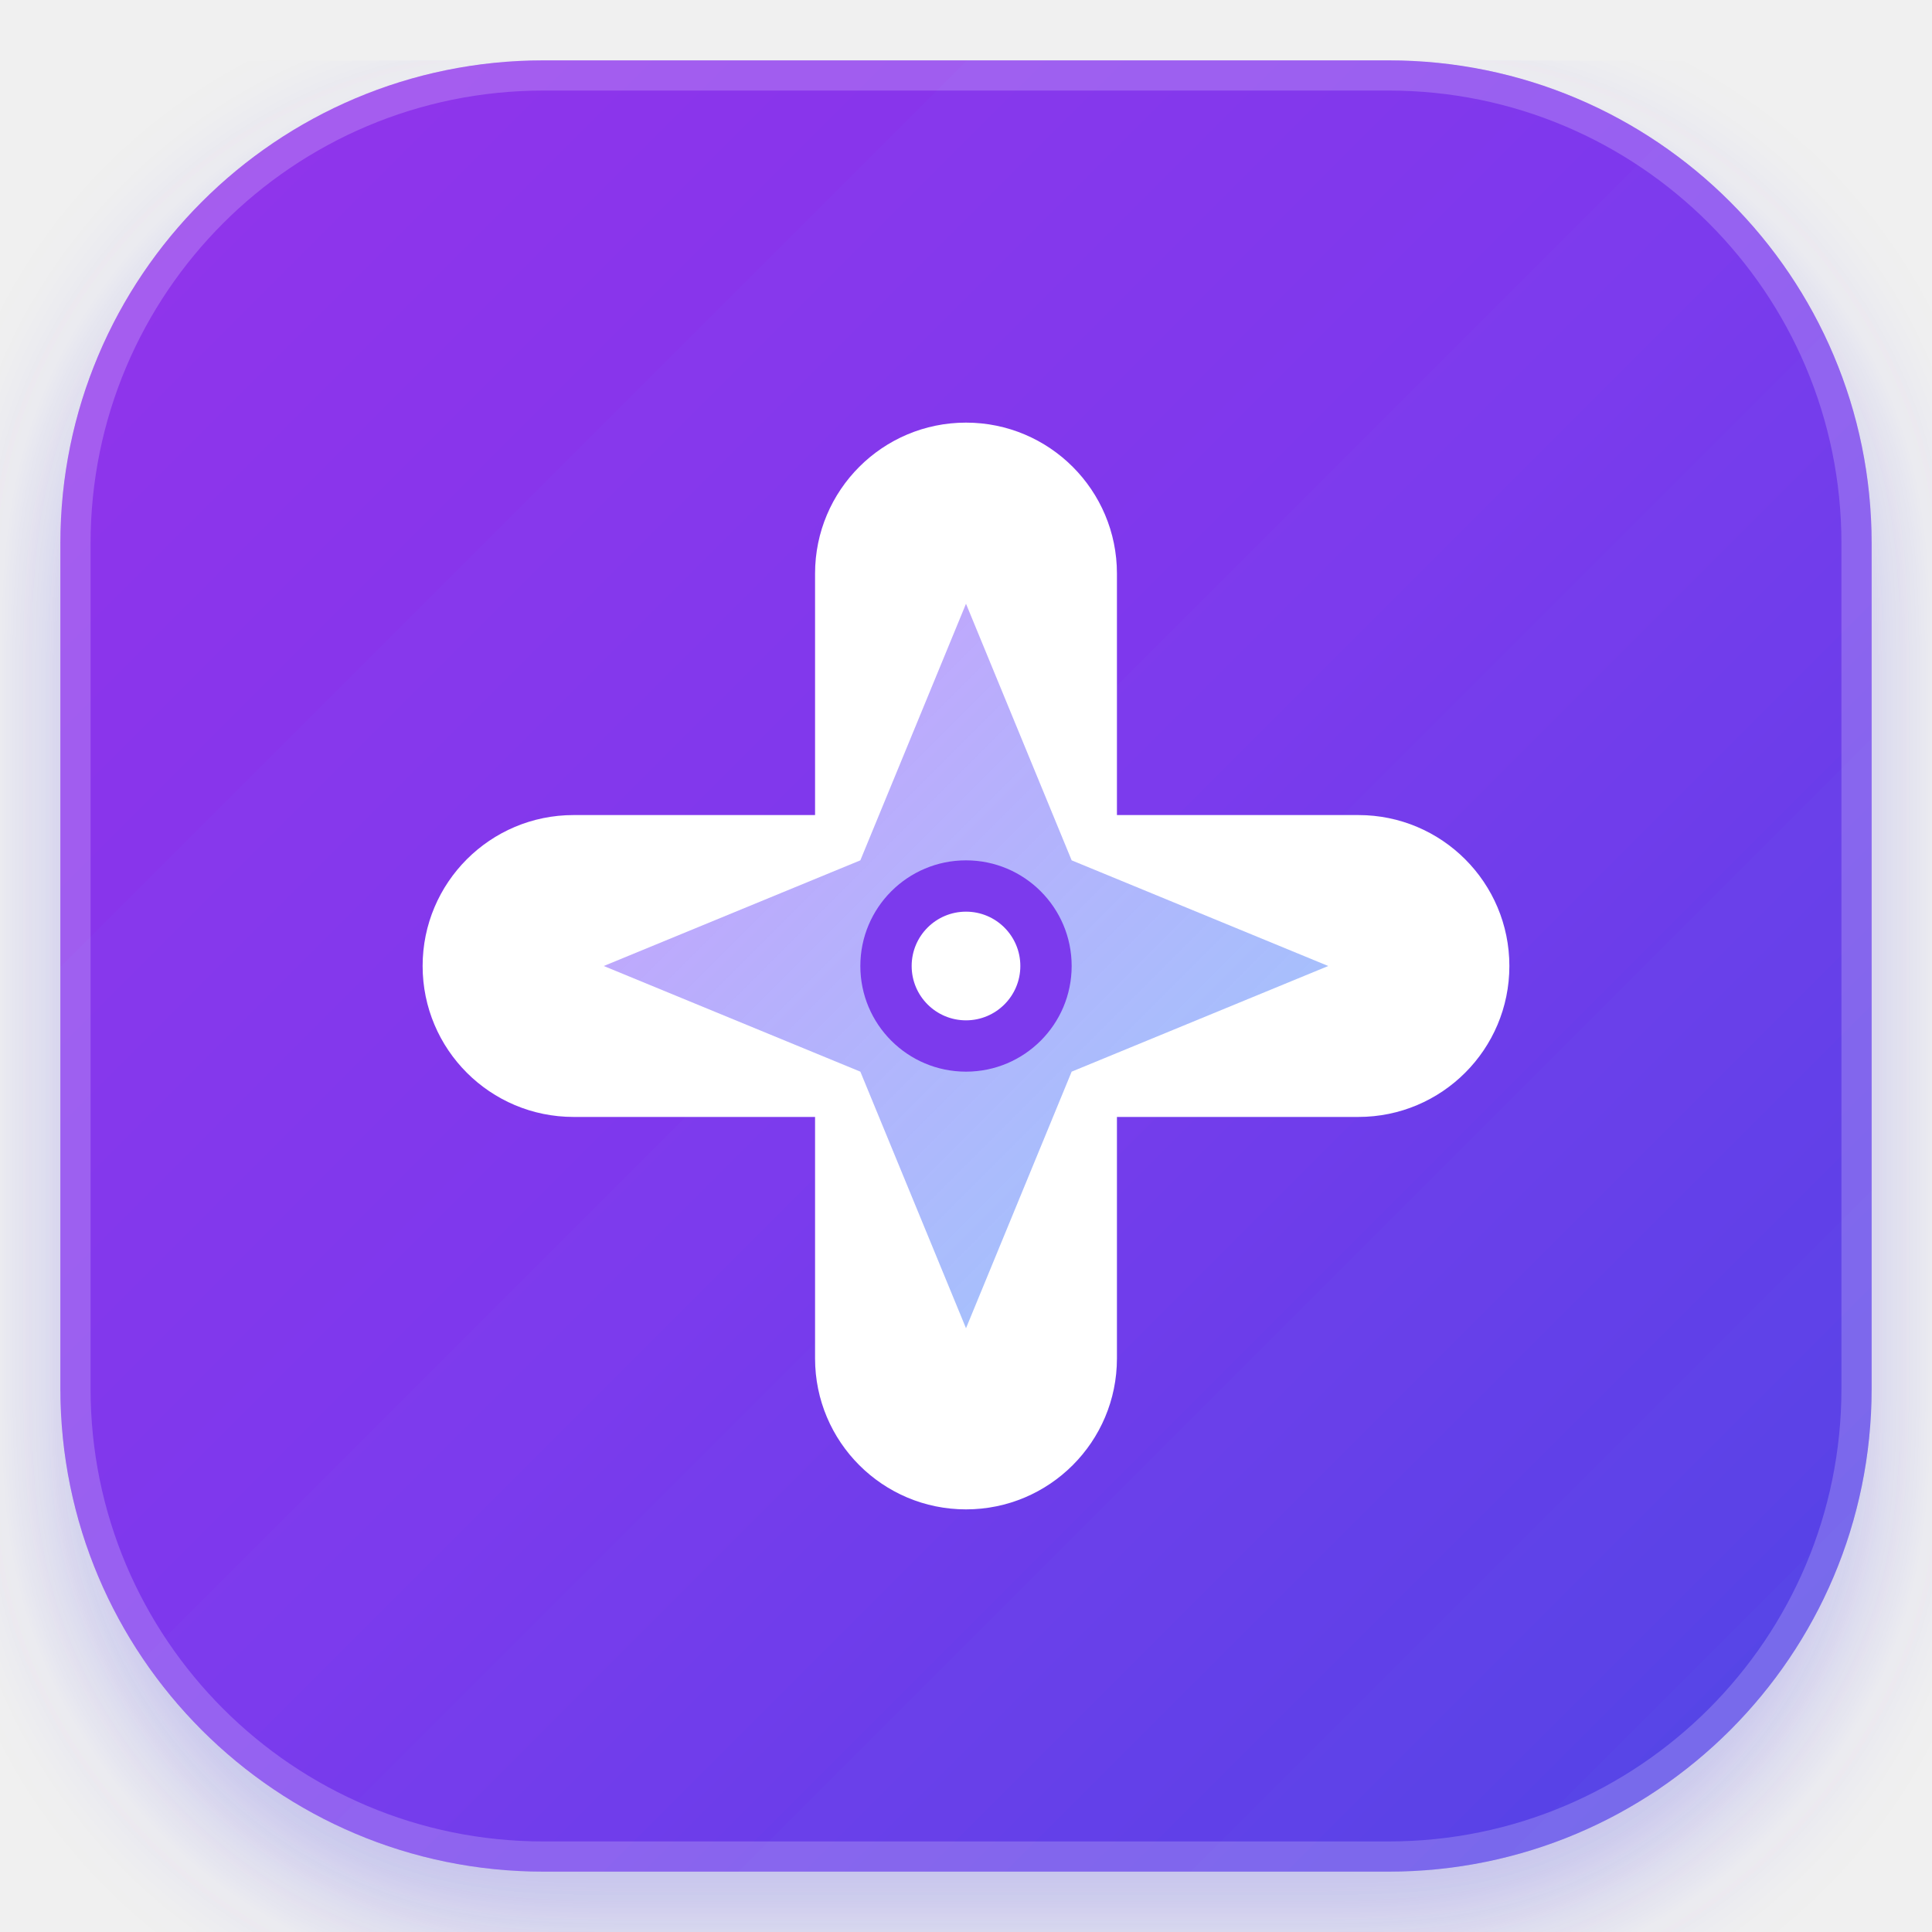
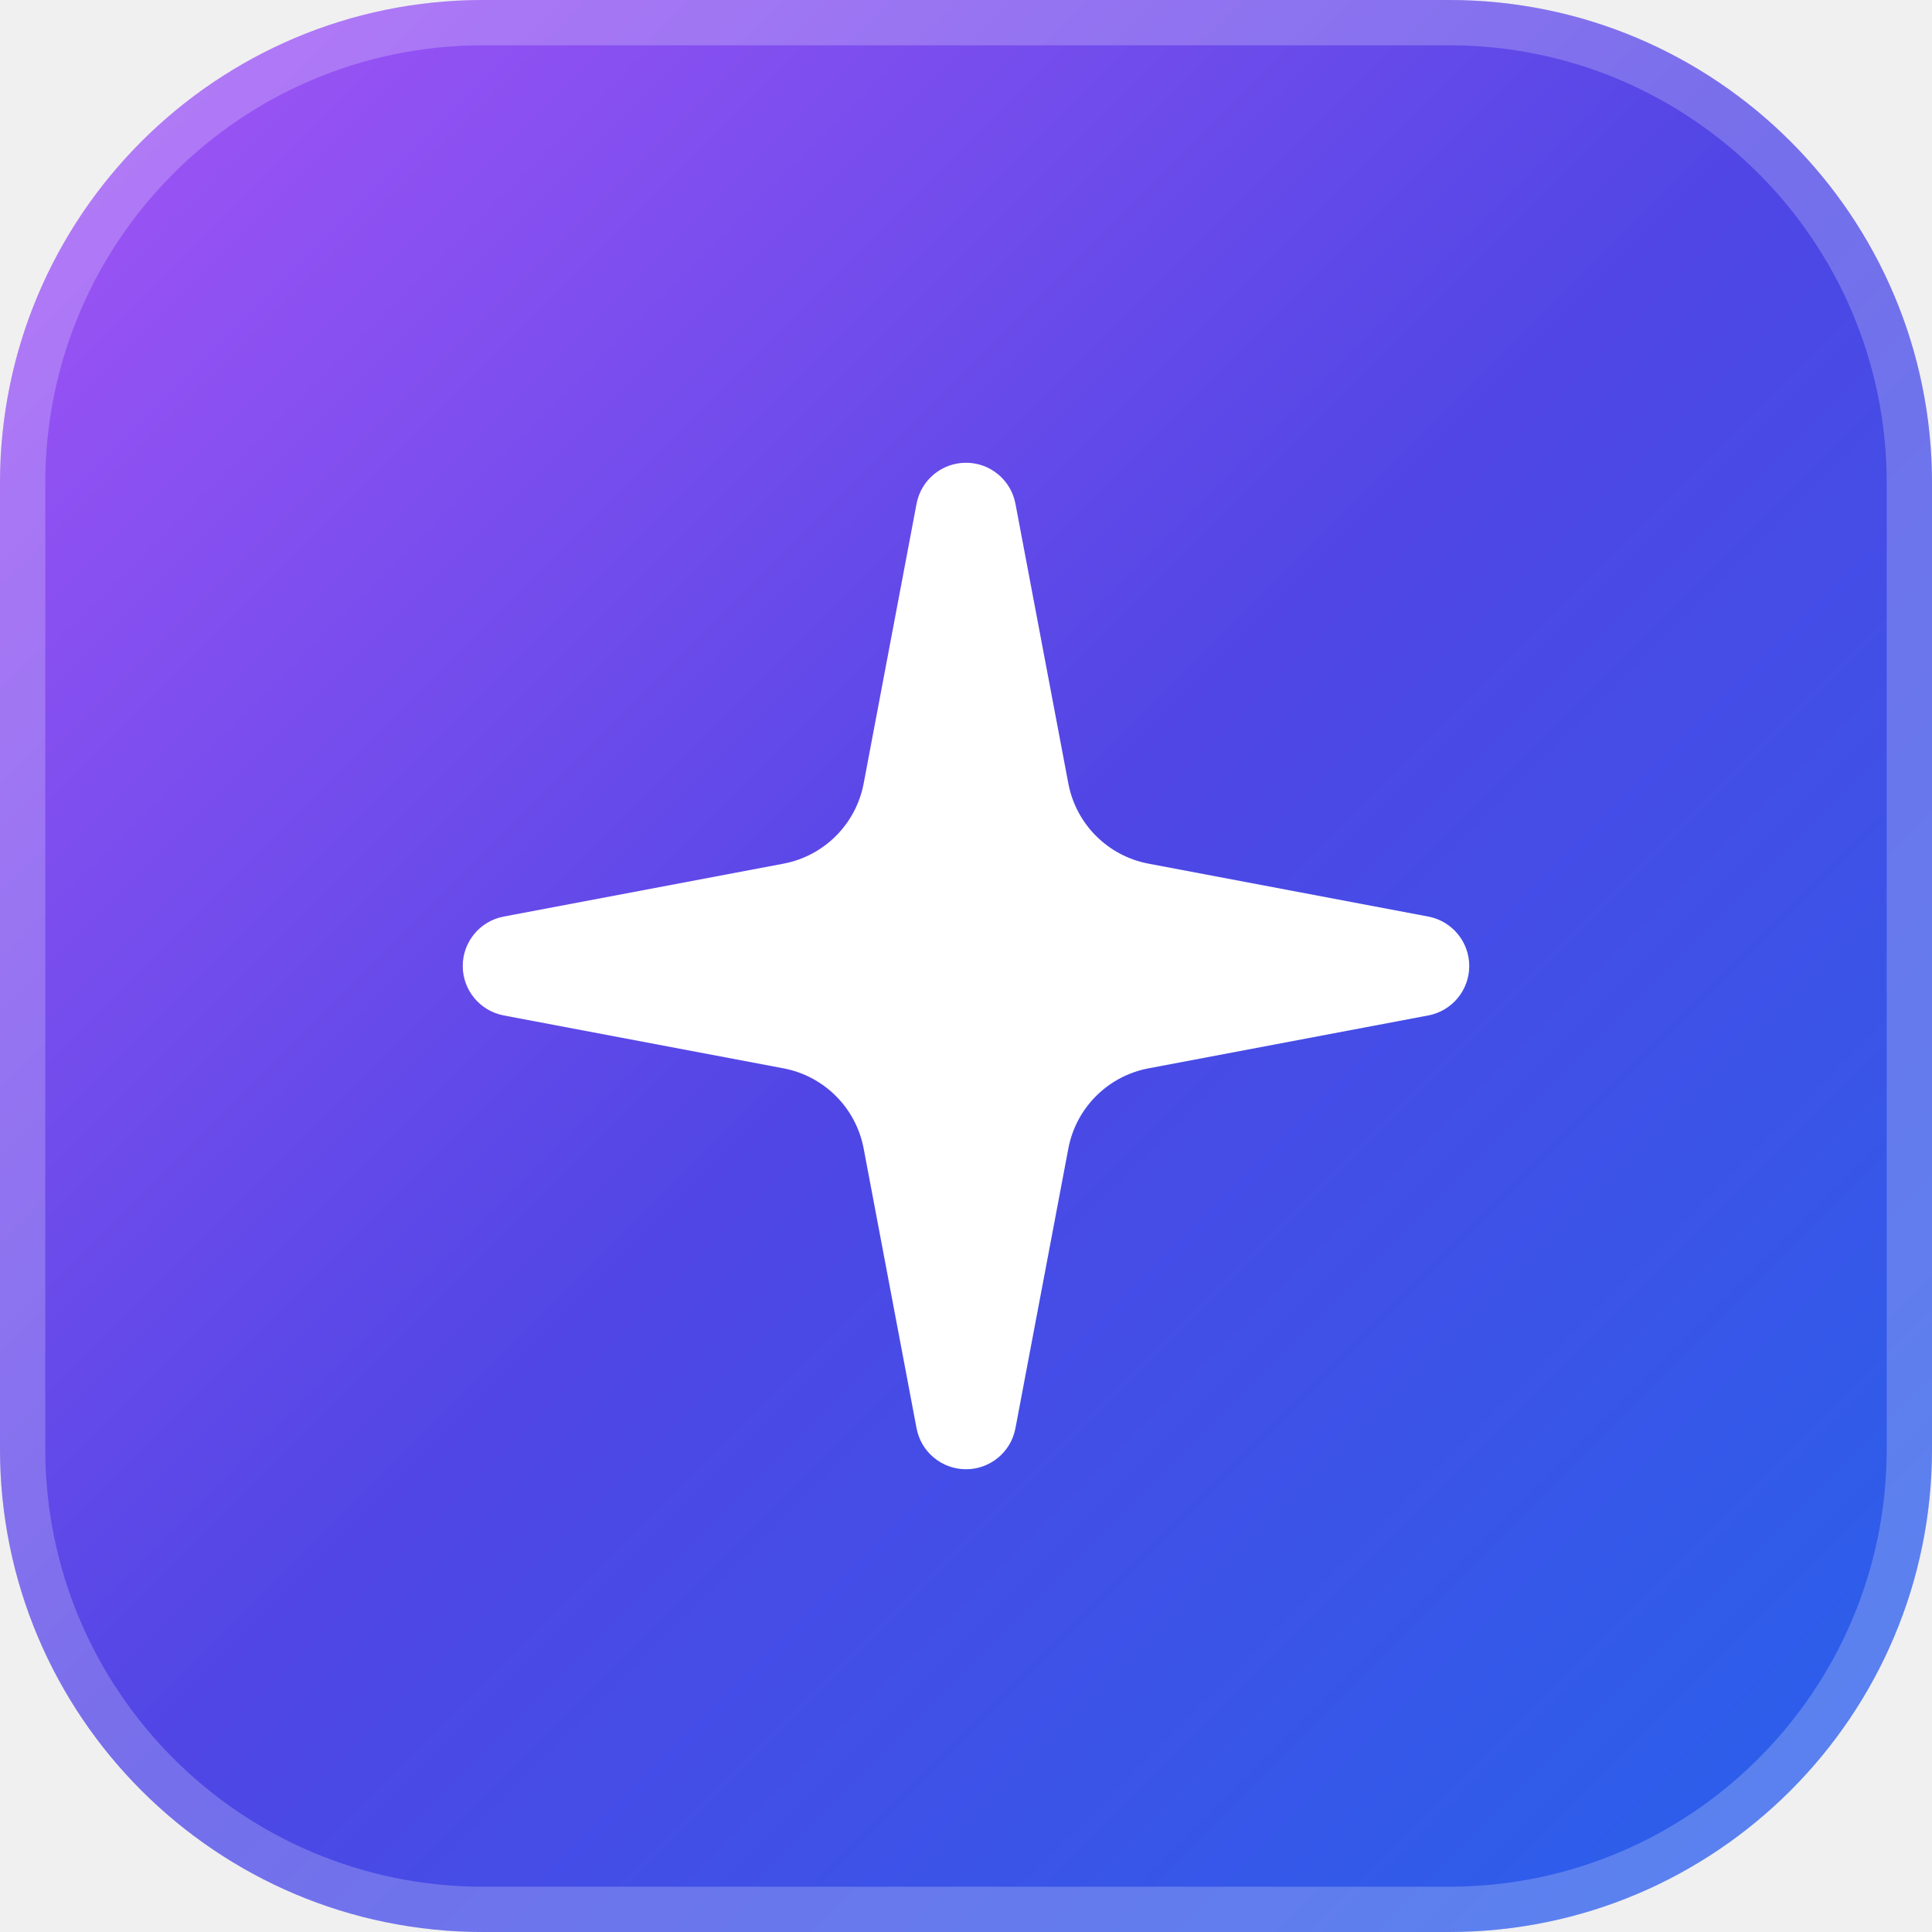
<svg xmlns="http://www.w3.org/2000/svg" viewBox="0 0 64 64" width="64" height="64" fill="none">
  <defs>
    <linearGradient id="lumera-grad" x1="0%" y1="0%" x2="100%" y2="100%">
-       <stop offset="0%" stop-color="#9333EA" />
-       <stop offset="50%" stop-color="#7C3AED" />
-       <stop offset="100%" stop-color="#4F46E5" />
+       <stop offset="0%" stop-color="#A855F7" />
+       <stop offset="50%" stop-color="#4F46E5" />
+       <stop offset="100%" stop-color="#2563EB" />
    </linearGradient>
-     <linearGradient id="lumera-glow" x1="0%" y1="0%" x2="100%" y2="100%">
-       <stop offset="0%" stop-color="#C084FC" stop-opacity="0.8" />
-       <stop offset="100%" stop-color="#60A5FA" stop-opacity="0.6" />
-     </linearGradient>
-     <filter id="subtle-shadow" x="-10%" y="-10%" width="120%" height="120%">
-       <feDropShadow dx="0" dy="2" stdDeviation="2" flood-color="#4F46E5" flood-opacity="0.3" />
-     </filter>
  </defs>
-   <rect x="2" y="2" width="60" height="60" rx="16" fill="url(#lumera-grad)" filter="url(#subtle-shadow)" />
-   <rect x="2.5" y="2.5" width="59" height="59" rx="15.5" stroke="rgba(255, 255, 255, 0.2)" stroke-width="1" />
-   <rect x="27" y="14" width="10" height="36" rx="5" fill="#FFFFFF" />
-   <rect x="14" y="27" width="36" height="10" rx="5" fill="#FFFFFF" />
-   <path d="M32 20 L35.5 28.5 L44 32 L35.5 35.5 L32 44 L28.5 35.5 L20 32 L28.5 28.5 Z" fill="url(#lumera-glow)" />
-   <circle cx="32" cy="32" r="3.5" fill="#7C3AED" />
-   <circle cx="32" cy="32" r="1.8" fill="#FFFFFF" />
+   <rect x="0" y="0" width="64" height="64" rx="16" fill="url(#lumera-grad)" />
+   <rect x="0.75" y="0.75" width="62.5" height="62.5" rx="15.25" stroke="rgba(255,255,255,0.22)" stroke-width="1.5" fill="none" />
+   <g transform="translate(12 12) scale(1.666667)" fill="#FFFFFF">
+     <path d="M11.017 2.814a1 1 0 0 1 1.966 0l1.051 5.558a2 2 0 0 0 1.594 1.594l5.558 1.051a1 1 0 0 1 0 1.966l-5.558 1.051a2 2 0 0 0-1.594 1.594l-1.051 5.558a1 1 0 0 1-1.966 0l-1.051-5.558a2 2 0 0 0-1.594-1.594l-5.558-1.051a1 1 0 0 1 0-1.966l5.558-1.051a2 2 0 0 0 1.594-1.594z" />
+   </g>
</svg>
